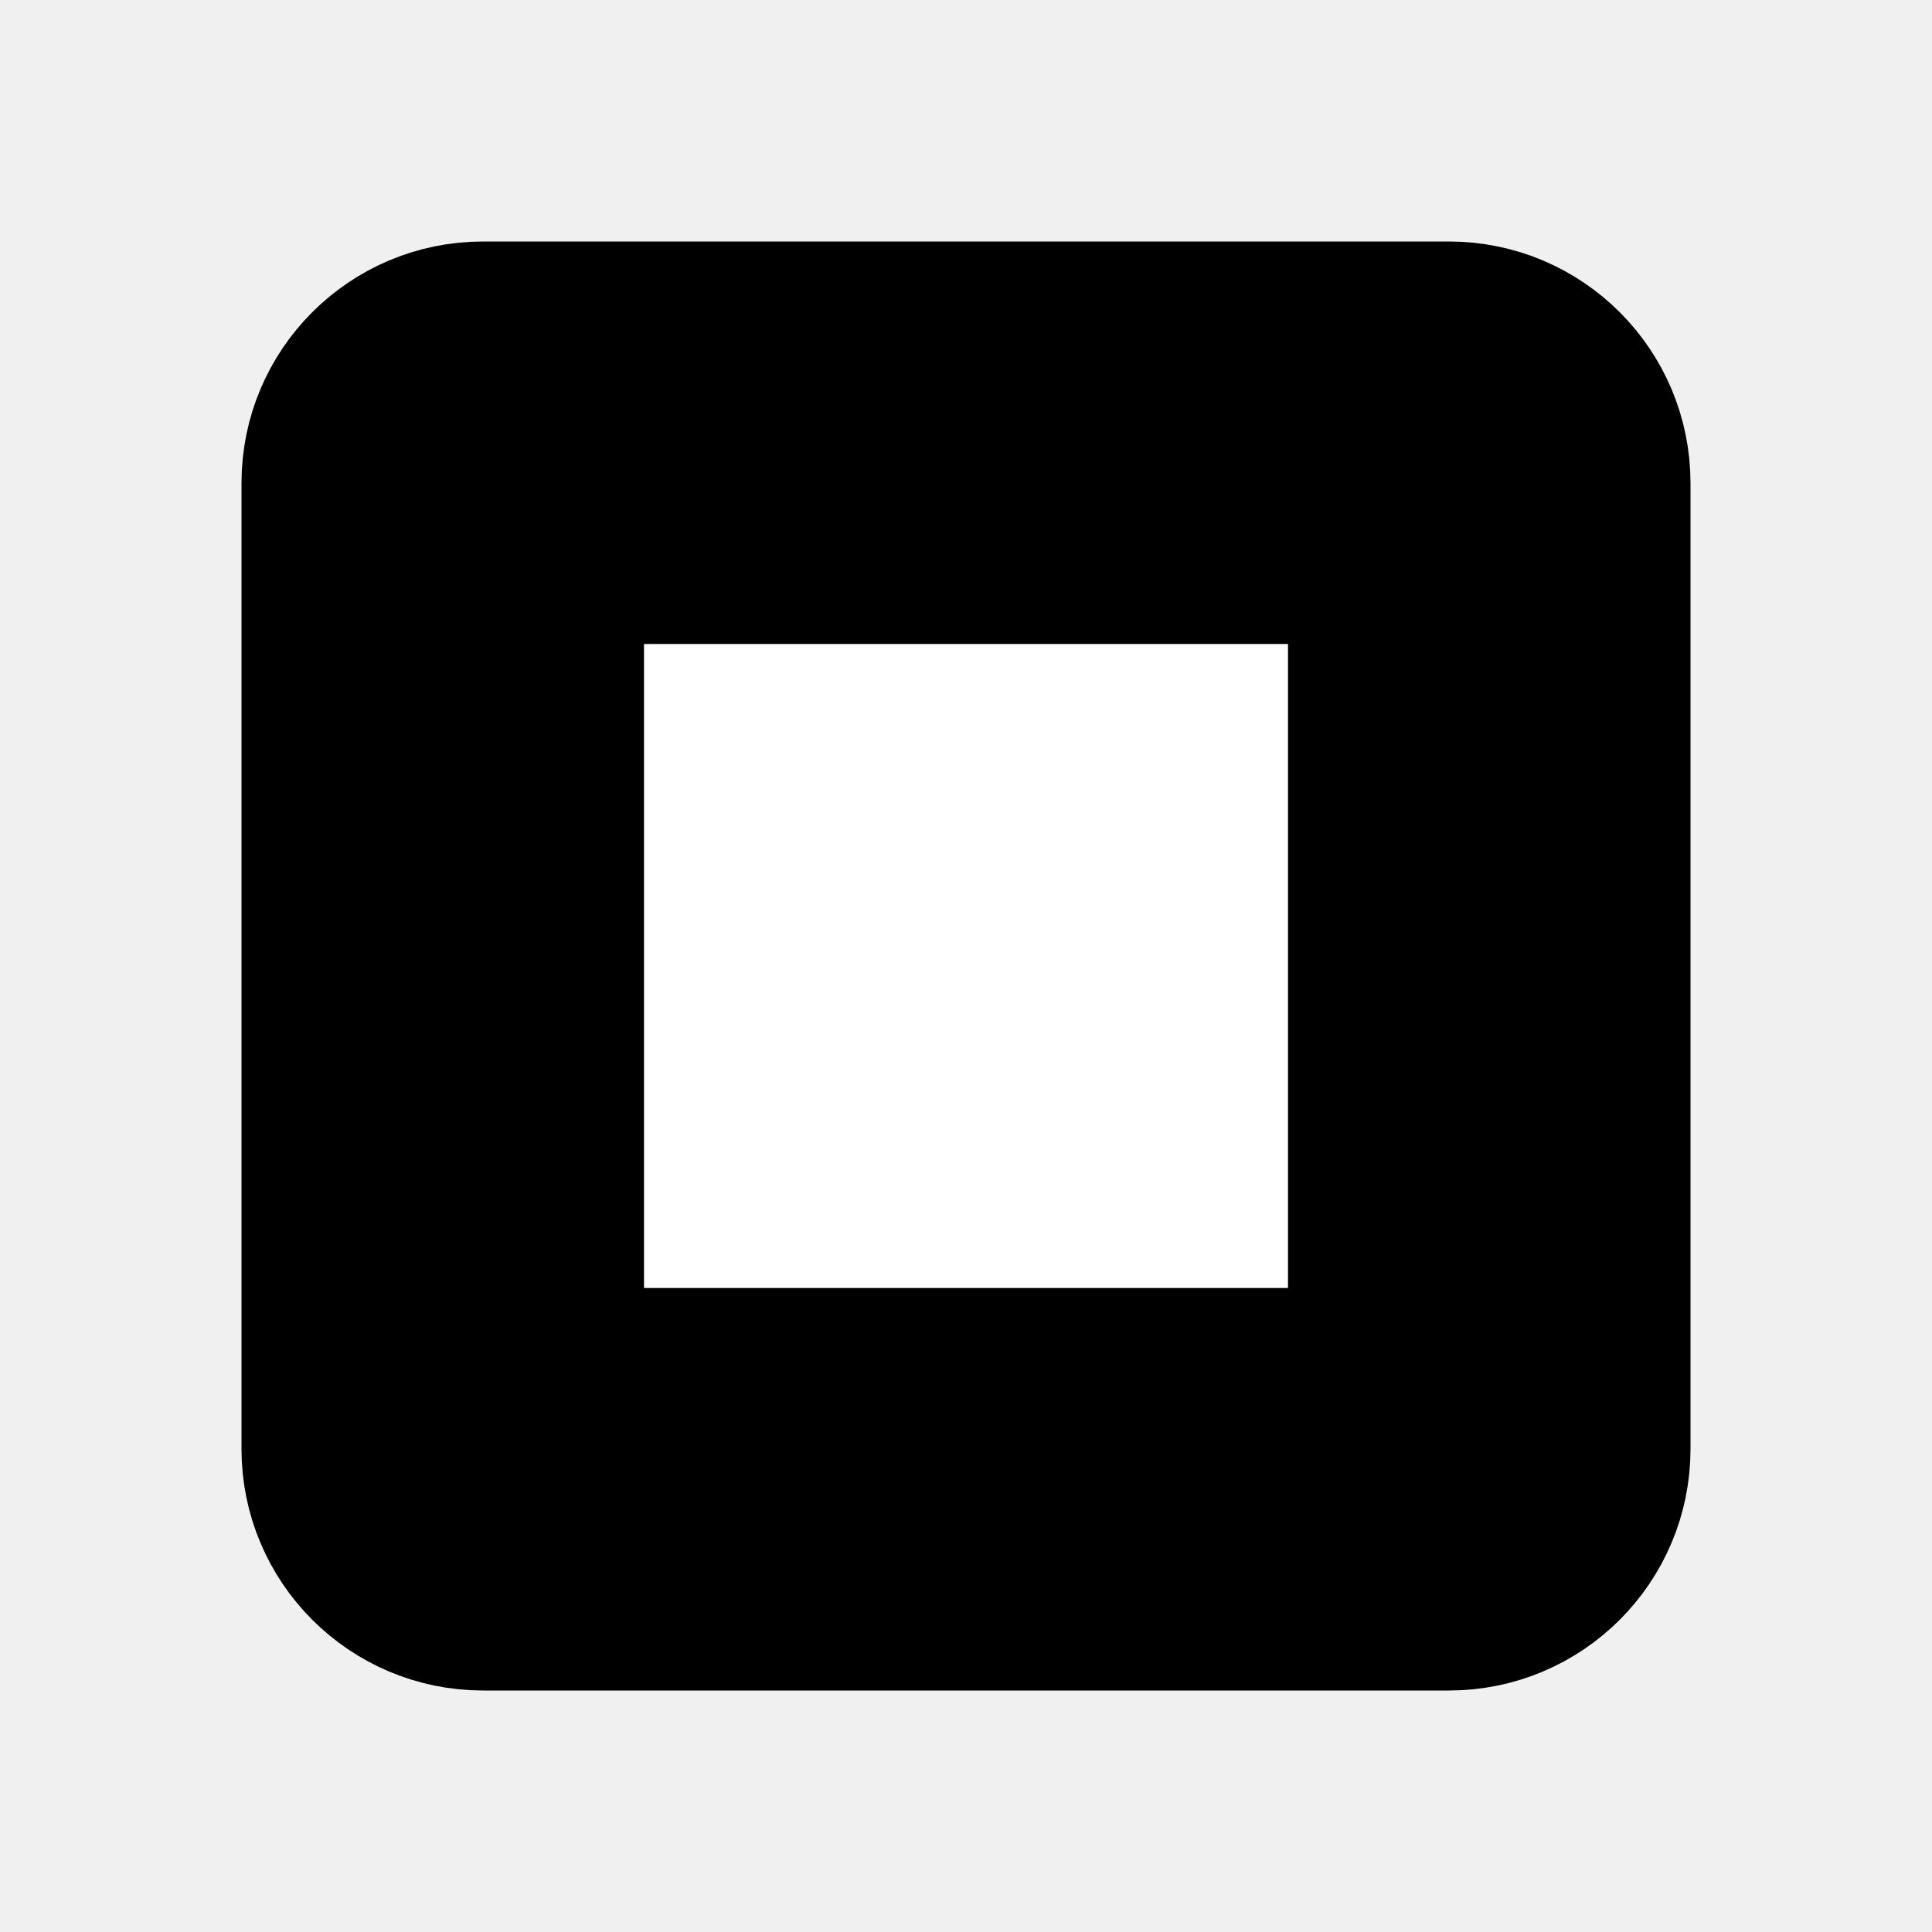
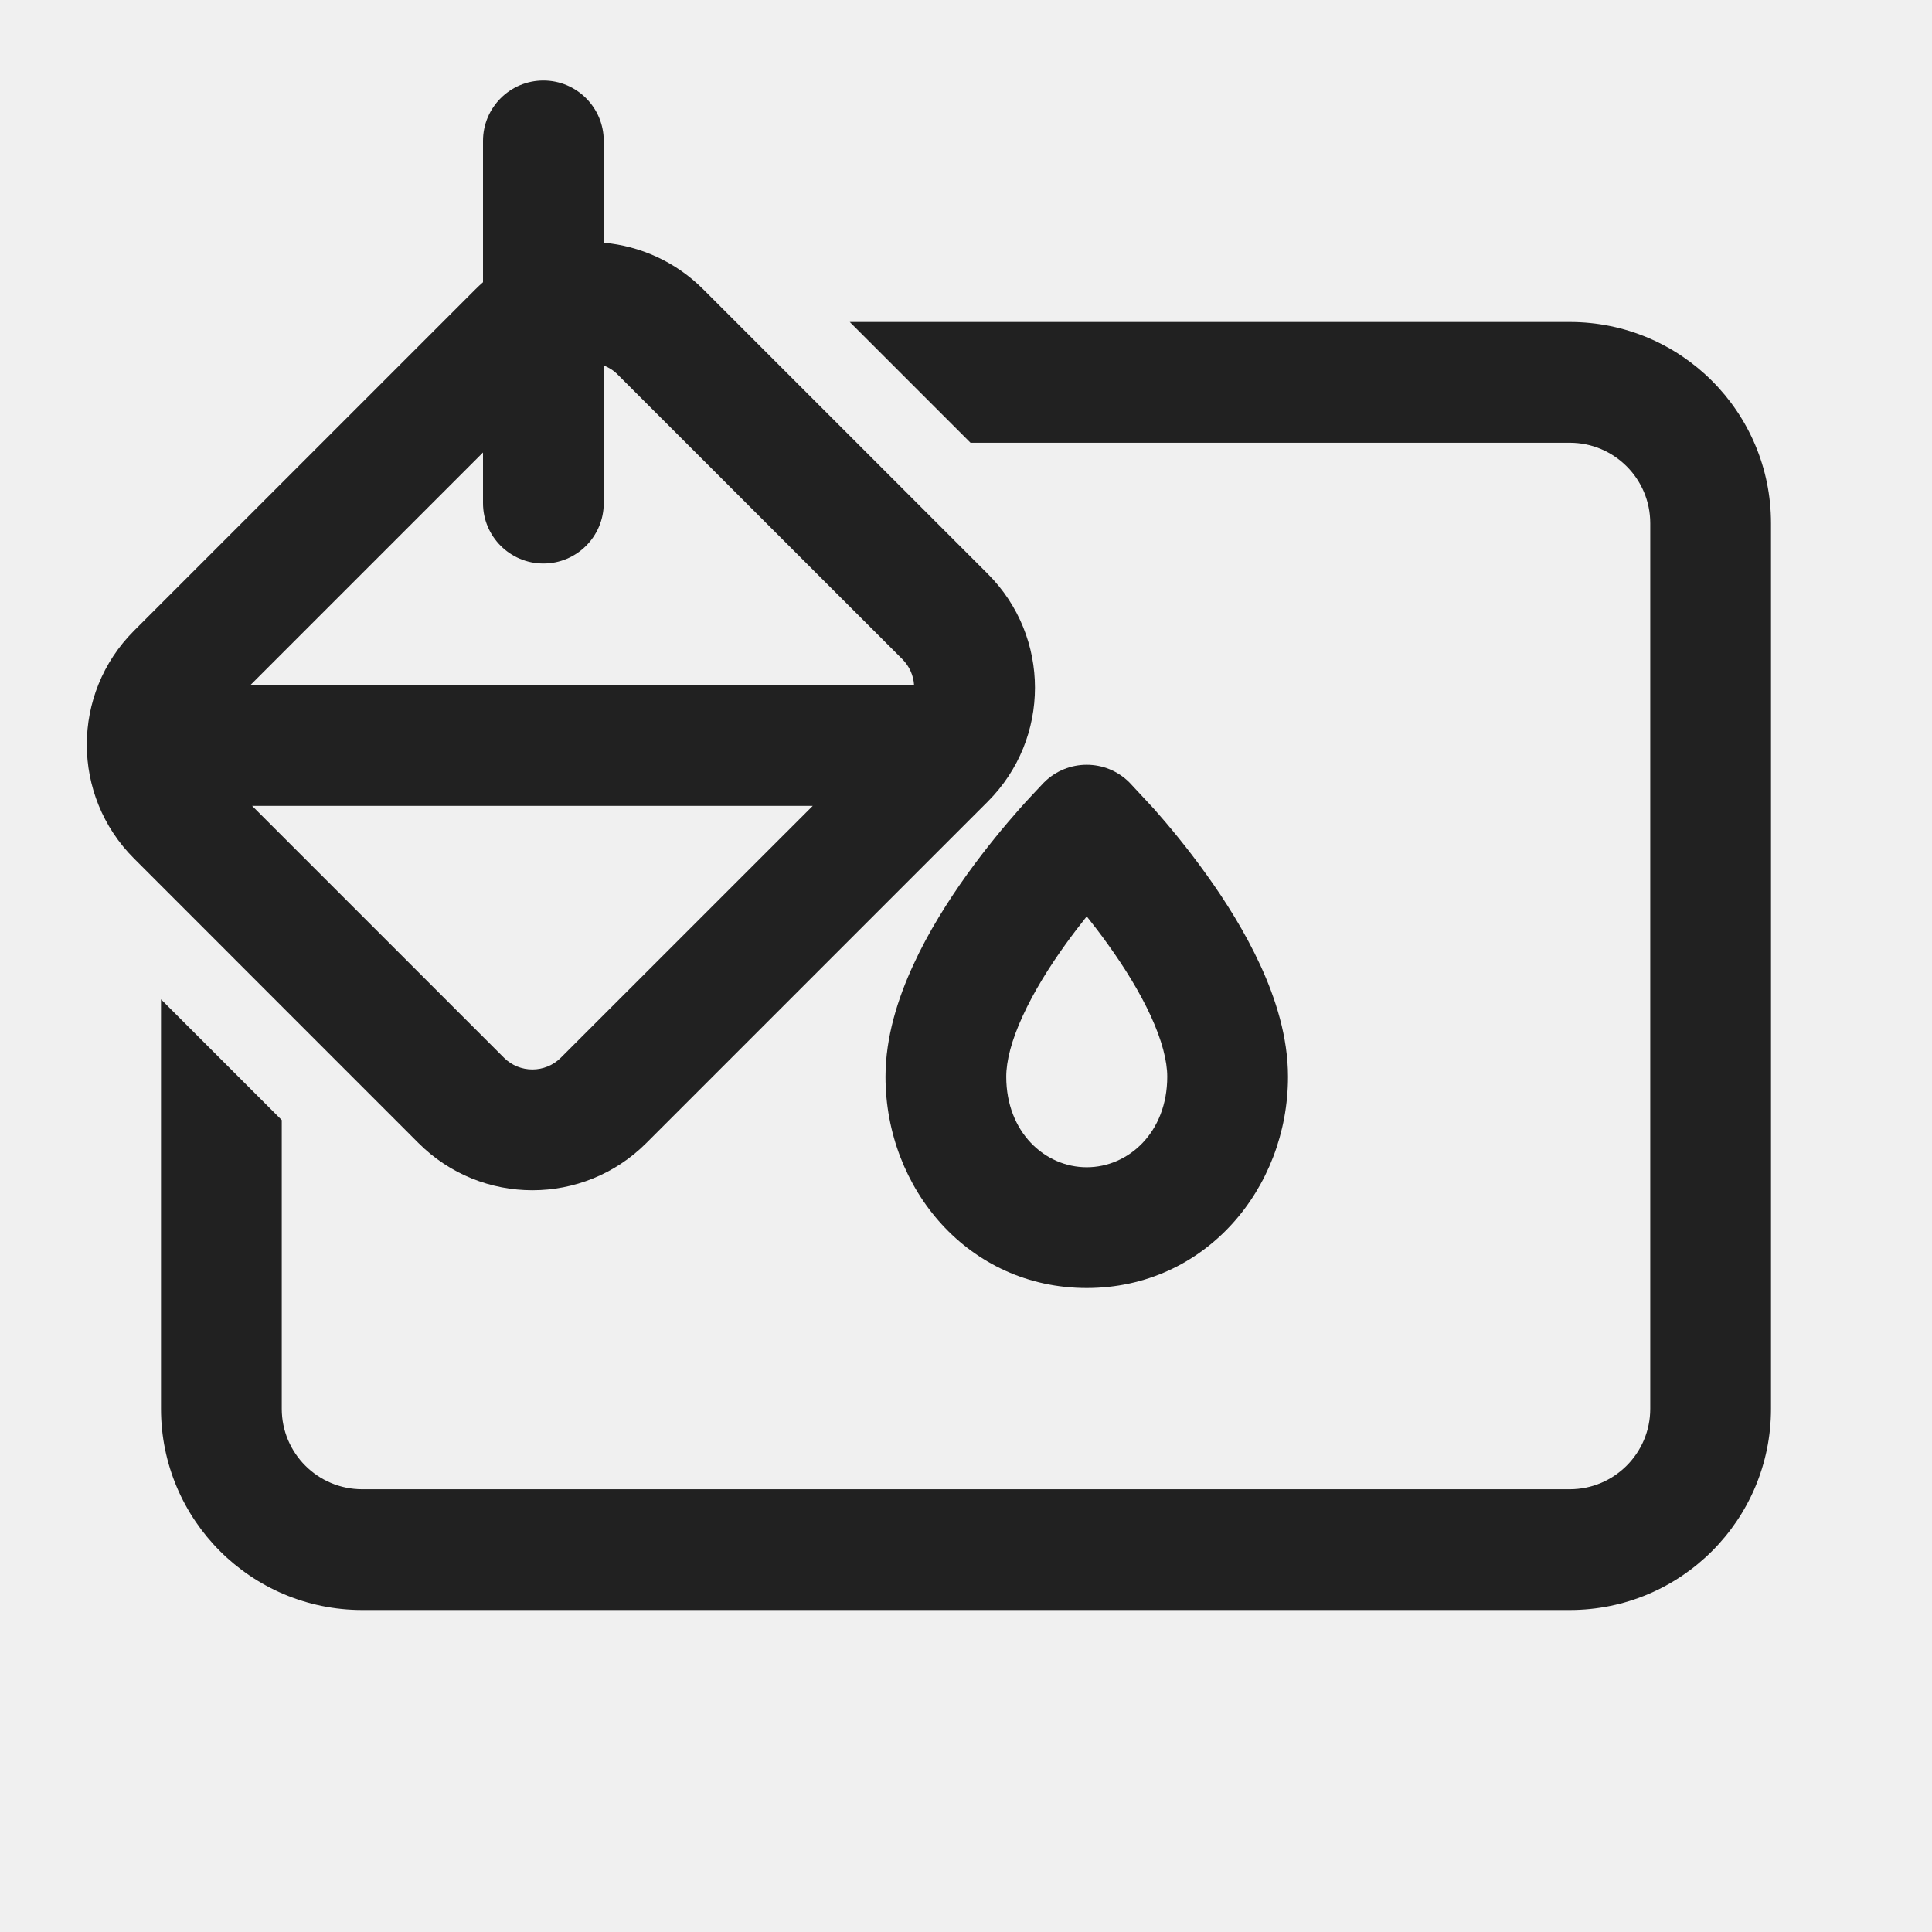
- <svg width="24" height="24" viewBox="0 0 24 24" fill="none" stroke="currentColor" stroke-width="2">
-   <rect x="4" y="4" width="16" height="16" rx="2" fill="currentColor" />
-   <rect x="7" y="7" width="10" height="10" rx="1" fill="white" />
+ <svg xmlns="http://www.w3.org/2000/svg" fill="none" height="24" viewBox="0 0 24 24" width="24">
+   <path d="M2 12.414V17.5C2 18.881 3.119 20 4.5 20H19.5C20.881 20 22 18.881 22 17.5V6.5C22 5.119 20.881 4 19.5 4H10.556L12.056 5.5H19.5C20.052 5.5 20.5 5.948 20.5 6.5V17.5C20.5 18.052 20.052 18.5 19.5 18.5H4.5C3.947 18.5 3.5 18.052 3.5 17.5V13.914L2 12.414Z" fill="#212121" />
+   <path d="M6 1.75C6 1.336 6.336 1 6.75 1C7.164 1 7.5 1.336 7.5 1.75V3.015C7.95 3.056 8.39 3.248 8.735 3.593L12.271 7.129C13.052 7.91 13.052 9.176 12.271 9.957L8.028 14.2C7.247 14.981 5.98 14.981 5.199 14.2L1.664 10.664C0.883 9.883 0.883 8.617 1.664 7.836L5.907 3.593C5.937 3.563 5.968 3.534 6 3.506V1.75ZM6 6.25V5.621L3.11 8.511H11.355C11.348 8.394 11.299 8.279 11.21 8.189L7.674 4.654C7.623 4.602 7.563 4.565 7.5 4.54V6.25C7.5 6.664 7.164 7 6.75 7C6.336 7 6 6.664 6 6.25ZM3.132 10.011L6.26 13.139C6.455 13.334 6.772 13.334 6.967 13.139L10.096 10.011H3.132Z" fill="#212121" />
+   <path d="M11 13.375C11 12.882 11.154 12.403 11.342 11.994C11.532 11.578 11.78 11.188 12.015 10.86C12.253 10.529 12.489 10.247 12.665 10.048C12.75 9.951 12.906 9.787 12.964 9.725L12.969 9.72C13.262 9.427 13.737 9.427 14.03 9.72L14.335 10.048C14.511 10.247 14.747 10.529 14.984 10.86C15.22 11.188 15.467 11.578 15.658 11.994C15.846 12.403 16 12.882 16 13.375C16 14.765 14.971 16 13.5 16C12.029 16 11 14.765 11 13.375ZM13.234 11.734C13.032 12.015 12.842 12.32 12.705 12.62C12.564 12.925 12.5 13.181 12.5 13.375C12.5 14.066 12.981 14.5 13.5 14.5C14.019 14.5 14.5 14.066 14.5 13.375C14.5 13.181 14.435 12.925 14.295 12.62C14.157 12.32 13.967 12.015 13.765 11.734C13.676 11.609 13.586 11.492 13.5 11.384C13.414 11.492 13.324 11.609 13.234 11.734Z" fill="#212121" />
</svg>
